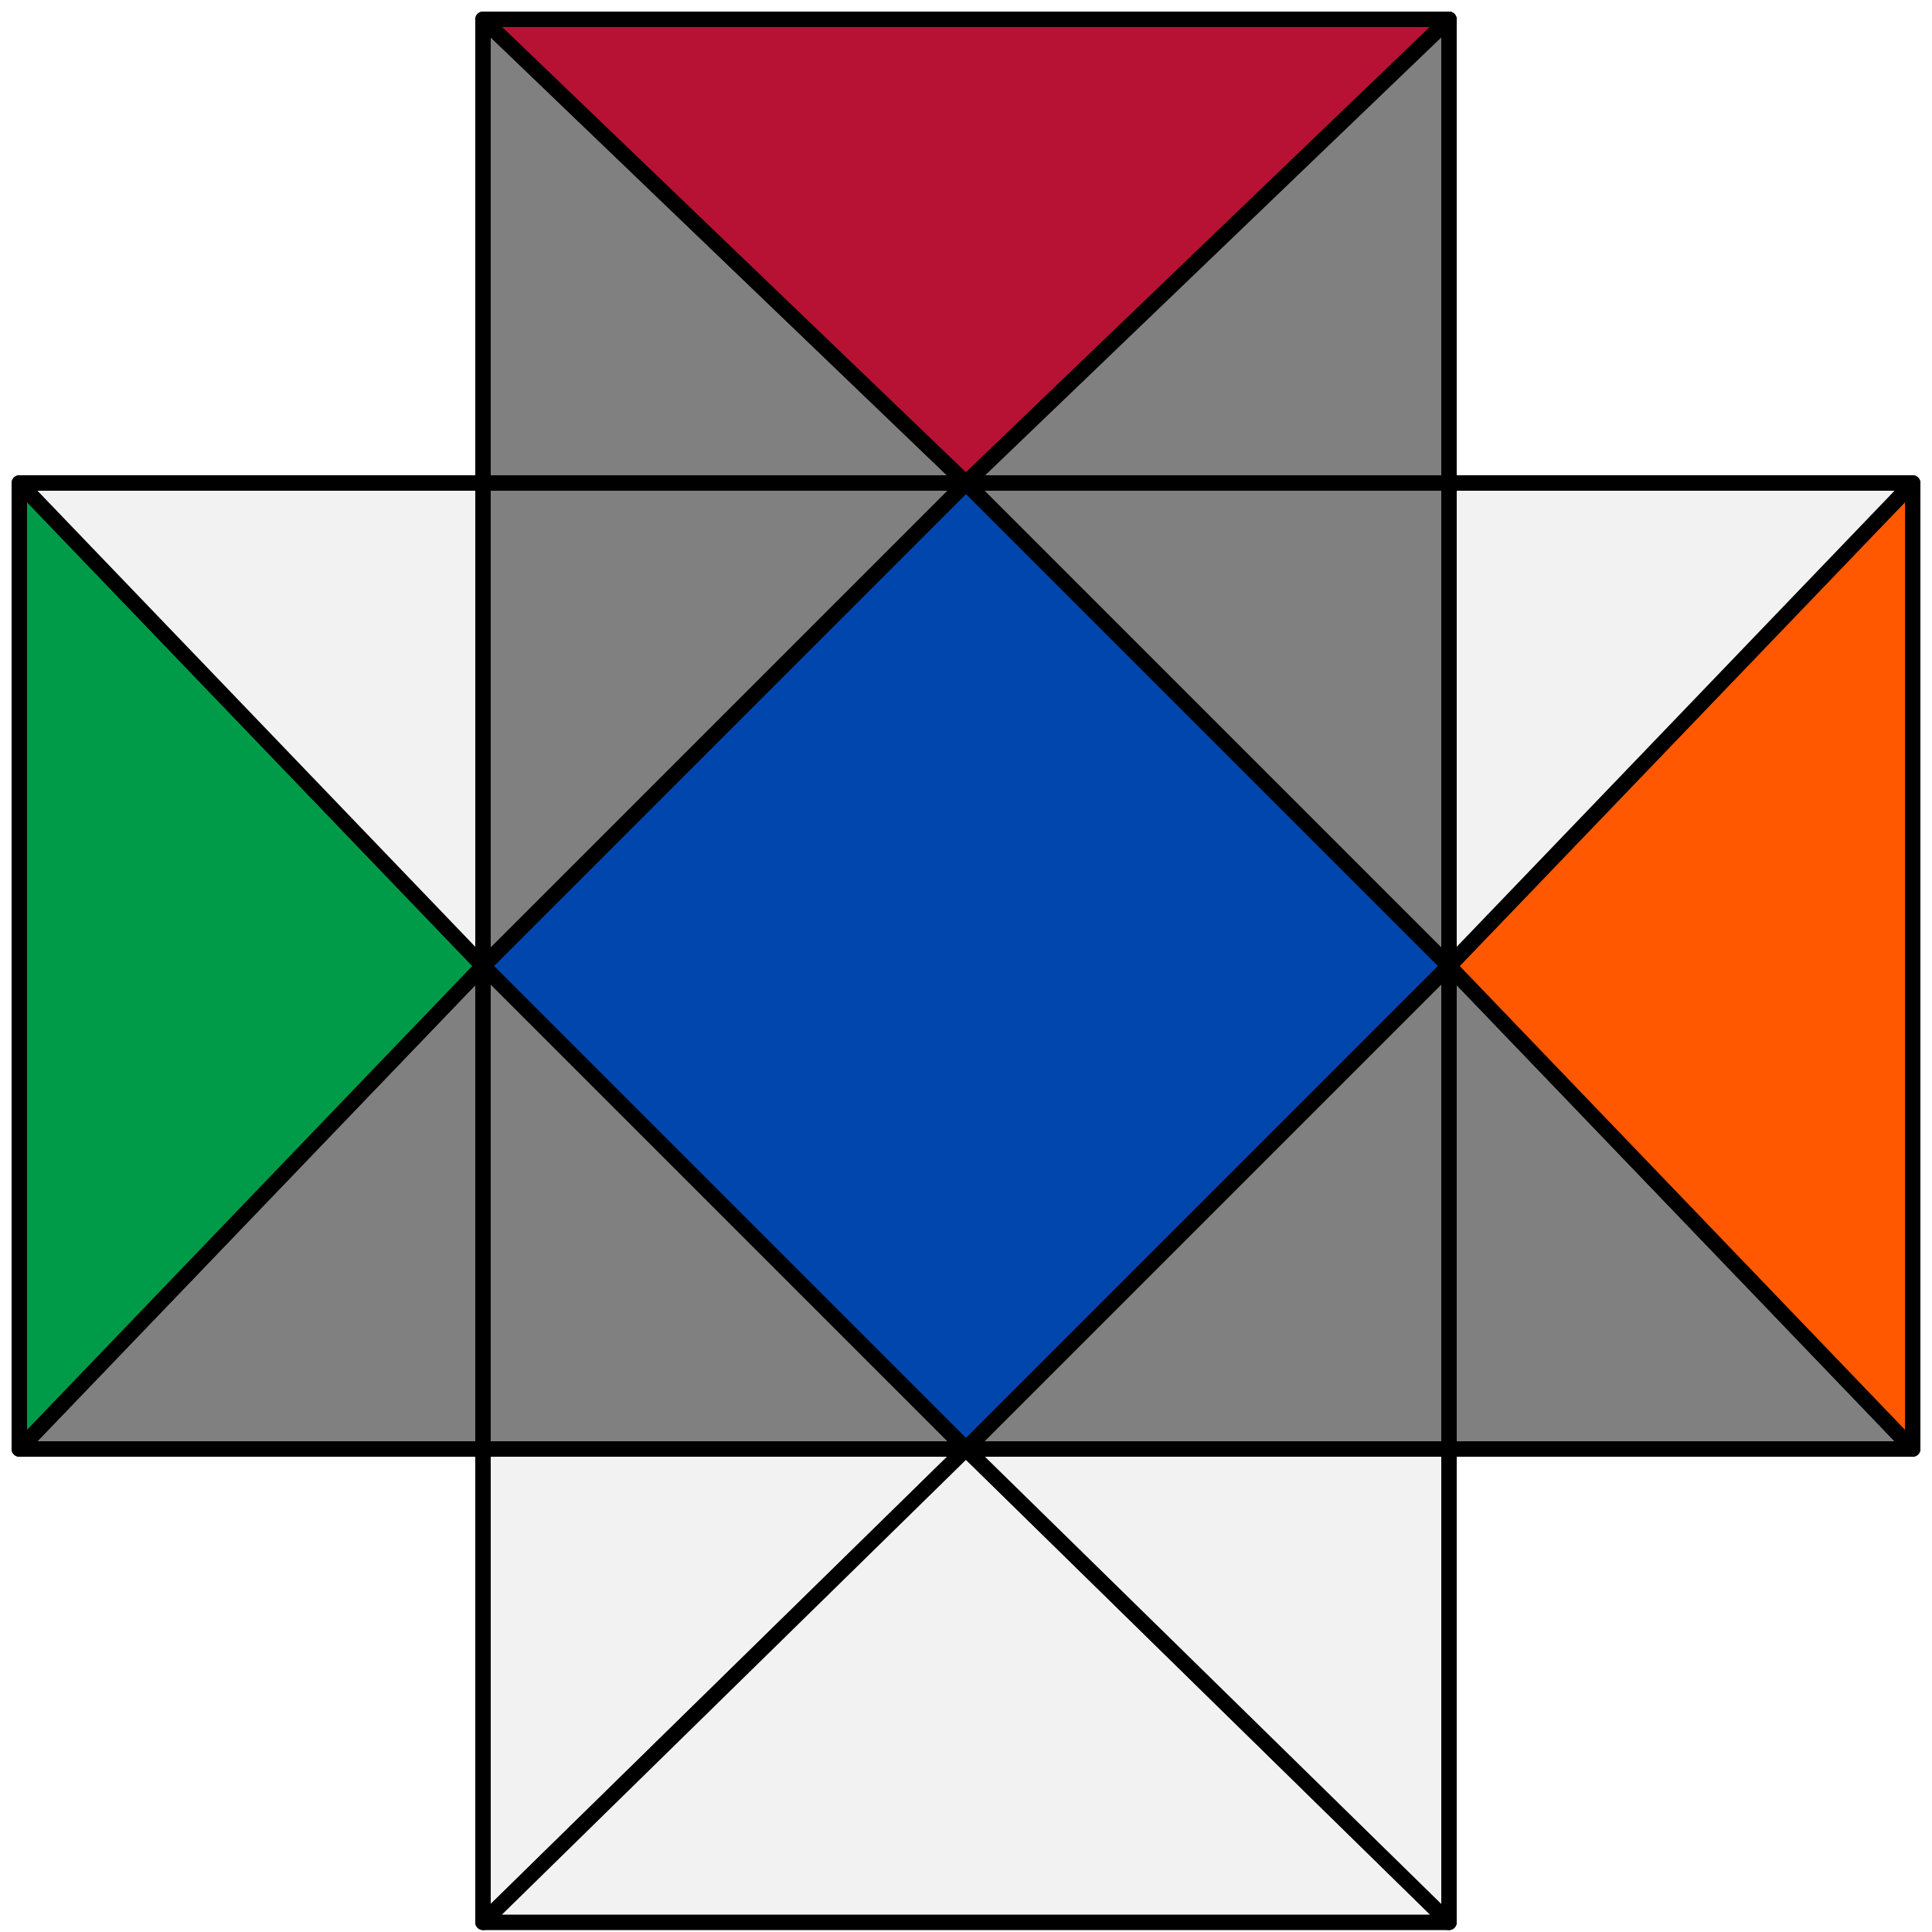
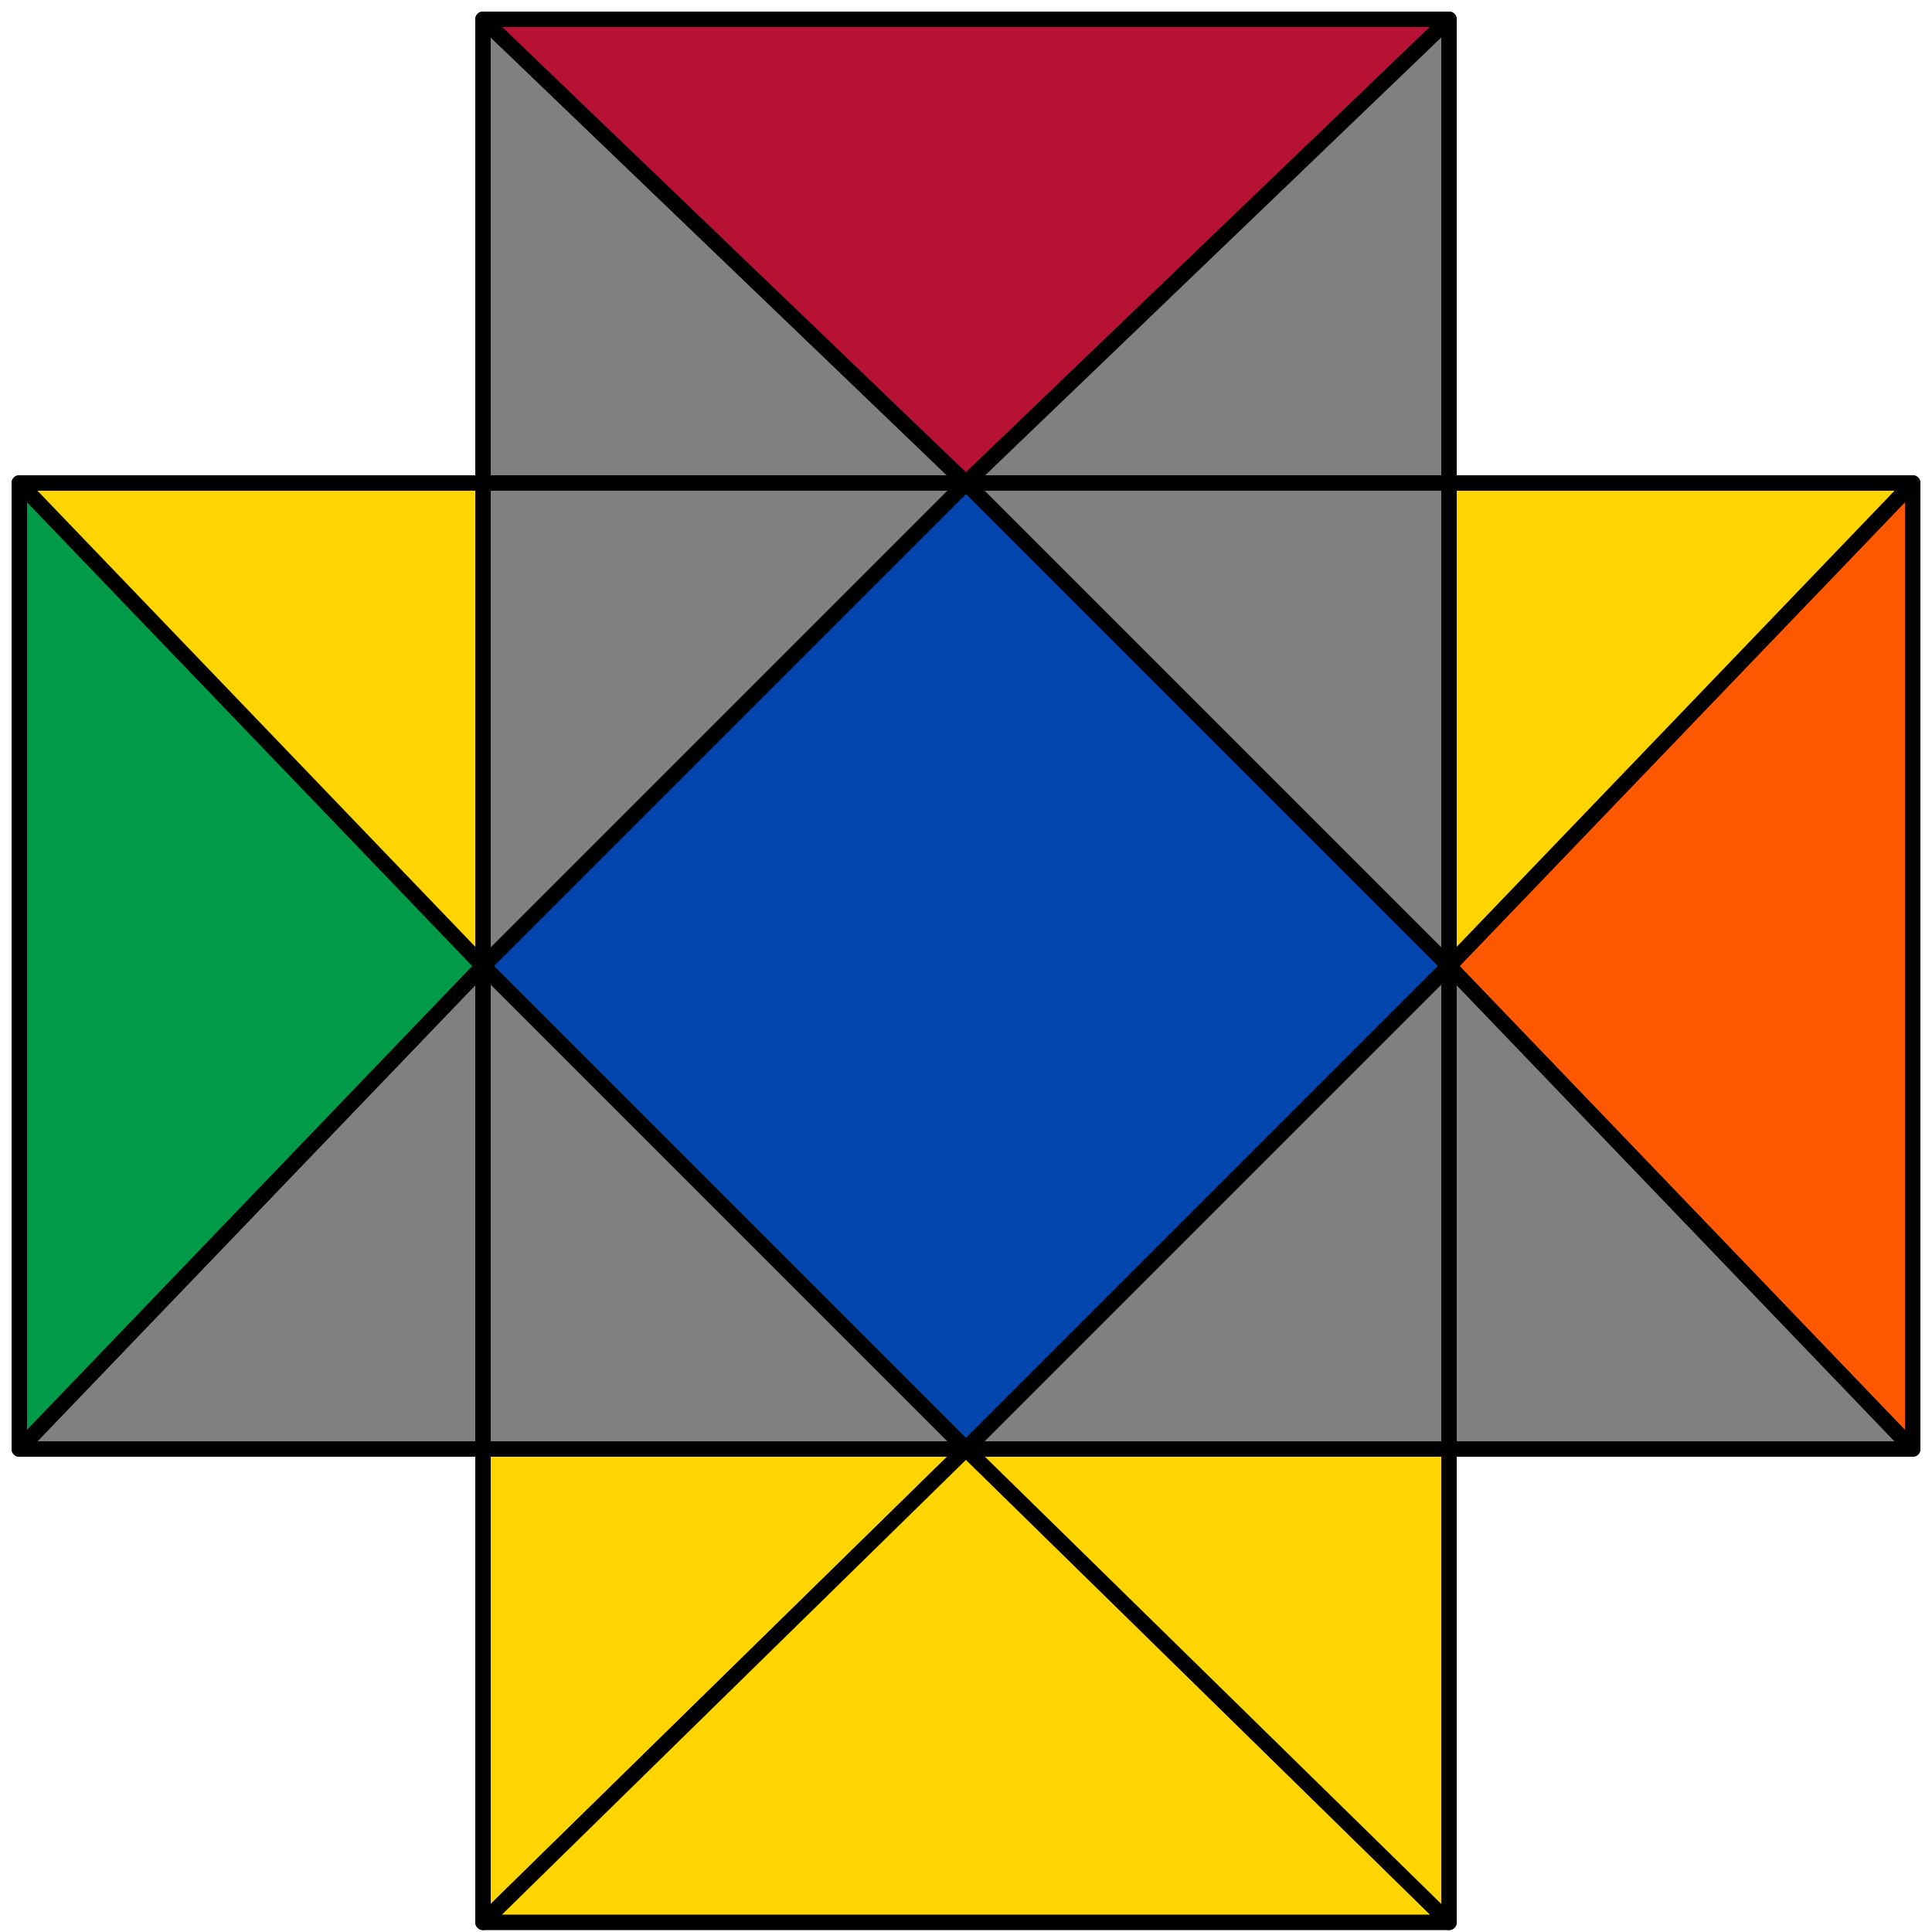
<svg xmlns="http://www.w3.org/2000/svg" id="svg" viewBox="0 0 1000 1000" stroke="black" stroke-width="8" stroke-linejoin="round">
  <polygon fill="#0046ad" points="500,250 750,500 500,750 250,500" />
  <polygon fill="#808080" points="250,250 500,250 250,500" />
  <polygon fill="#808080" points="750,250 500,250 750,500" />
  <polygon fill="#808080" points="750,500 500,750 750,750" />
  <polygon fill="#808080" points="250,500 500,750 250,750" />
-   <polygon fill="#f2f2f2" points="250,750 500,750 250,995" />
-   <polygon fill="#f2f2f2" points="500,750 750,995 250,995" />
-   <polygon fill="#f2f2f2" points="750,750 500,750 750,995" />
+   <polygon fill="#ffd500" points="250,750 500,750 250,995" />
+   <polygon fill="#ffd500" points="500,750 750,995 250,995" />
+   <polygon fill="#ffd500" points="750,750 500,750 750,995" />
  <polygon fill="#808080" points="750,750 750,500 990,750" />
  <polygon fill="#ff5800" points="990,750 990,250 750,500" />
-   <polygon fill="#f2f2f2" points="750,250 750,500 990,250" />
+   <polygon fill="#ffd500" points="750,250 750,500 990,250" />
  <polygon fill="#808080" points="250,250 500,250 250,10" />
  <polygon fill="#b71234" points="500,250 250,10 750,10" />
  <polygon fill="#808080" points="750,250 500,250 750,10" />
  <polygon fill="#808080" points="250,750 250,500 10,750" />
  <polygon fill="#009b48" points="10,750 10,250 250,500" />
-   <polygon fill="#f2f2f2" points="250,250 250,500 10,250" />
+   <polygon fill="#ffd500" points="250,250 250,500 10,250" />
</svg>
